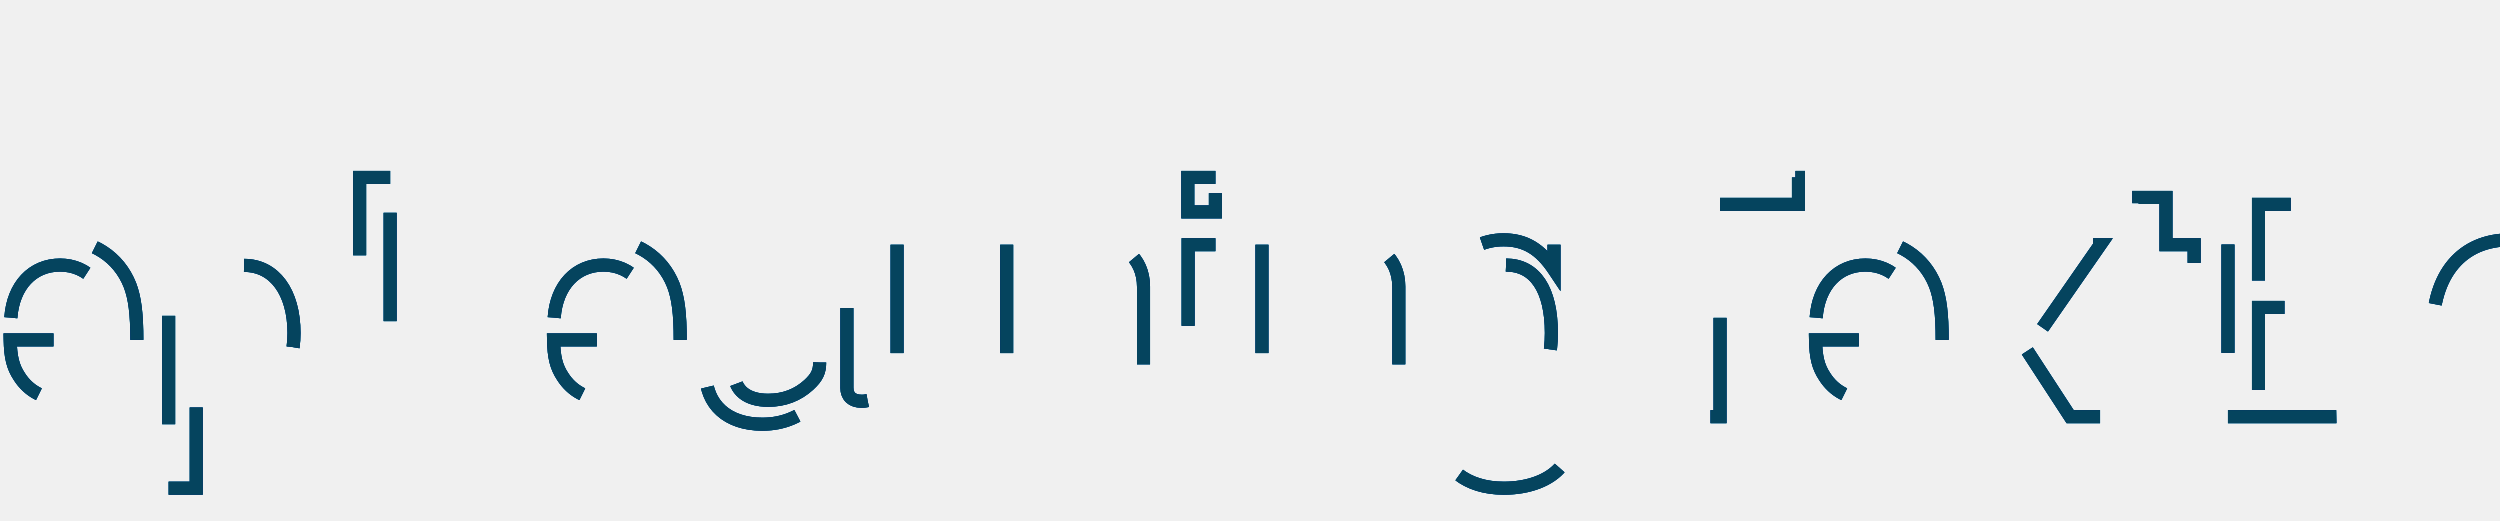
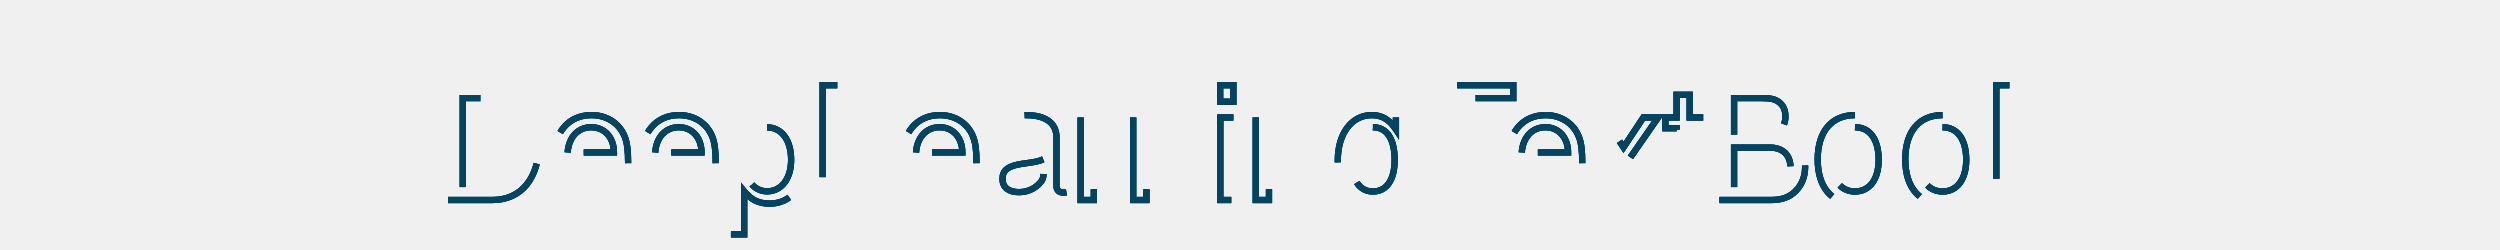
- <svg xmlns="http://www.w3.org/2000/svg" xmlns:xlink="http://www.w3.org/1999/xlink" viewBox="0 0 960 200">
+ <svg xmlns="http://www.w3.org/2000/svg" xmlns:xlink="http://www.w3.org/1999/xlink" viewBox="0 0 2000 200">
  <defs>
    <style type="text/css">
    html, body{
    height: 100%;
    font-weight: 800;
    }

    body{
    background: #ffffff;
    font-family: Helvetica;
    }

    svg {
        display: block;
        font: 10.5em 'Helvetica';
-         width: 960px;
+         width: 2000px;
        height: 200px;
        margin: 0 auto;
    }

    .text-copy {
        fill: none;
        stroke: white;
        stroke-dasharray: 6% 29%;
        stroke-width: 5px;
        stroke-dashoffset: 0%;
        animation: stroke-offset 5.5s infinite linear;
    }

    .text-copy:nth-child(1){
        stroke: #D4F1F4;
        animation-delay: -1;
    }

    .text-copy:nth-child(2){
        stroke: #75E6DA;
        animation-delay: -2s;
    }

    .text-copy:nth-child(3){
        stroke: #189AB4;
        animation-delay: -3s;
    }

    .text-copy:nth-child(4){
        stroke: #000C66;
        animation-delay: -4s;
    }

    .text-copy:nth-child(5){
        stroke: #05445E;
        animation-delay: -5s;
    }

    @keyframes stroke-offset{
        100% {stroke-dashoffset: -35%;}
    }
    </style>
  </defs>
  <symbol id="s-text">
    <text text-anchor="middle" x="50%" y="80%">DeepLearningTextBook</text>
  </symbol>
  <g class="g-ants">
    <use xlink:href="#s-text" class="text-copy" />
    <use xlink:href="#s-text" class="text-copy" />
    <use xlink:href="#s-text" class="text-copy" />
    <use xlink:href="#s-text" class="text-copy" />
    <use xlink:href="#s-text" class="text-copy" />
  </g>
</svg>
